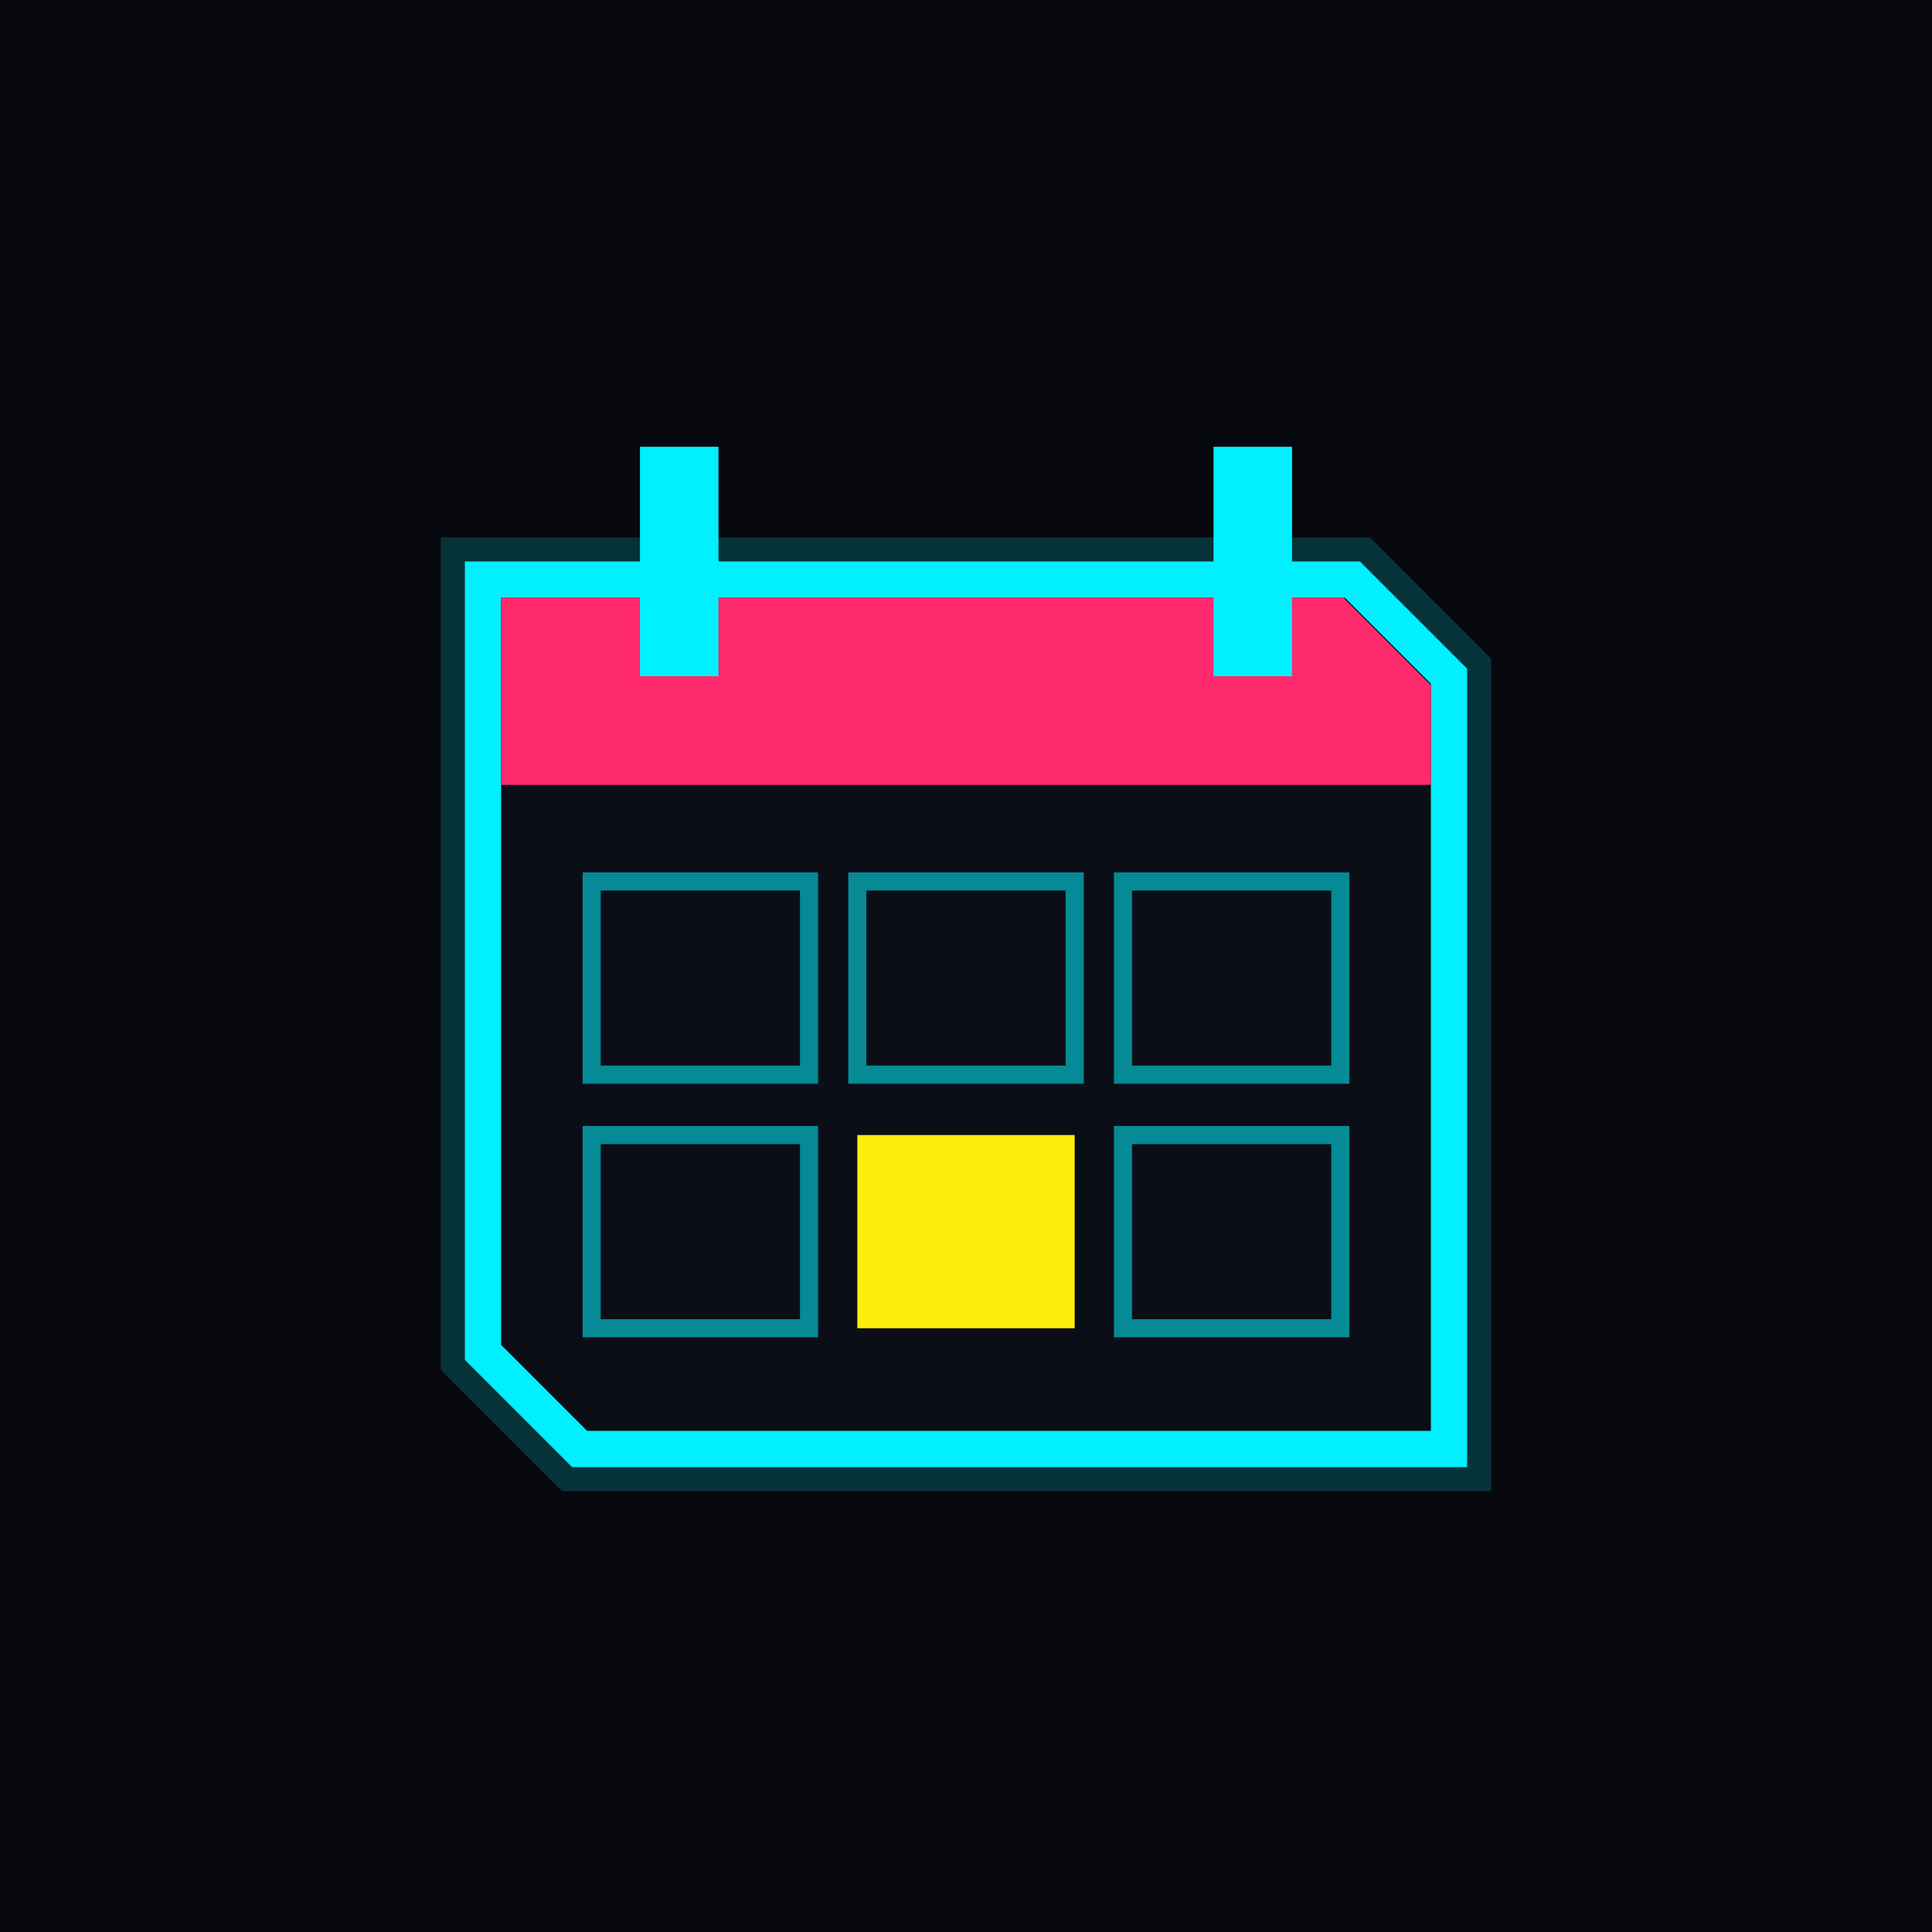
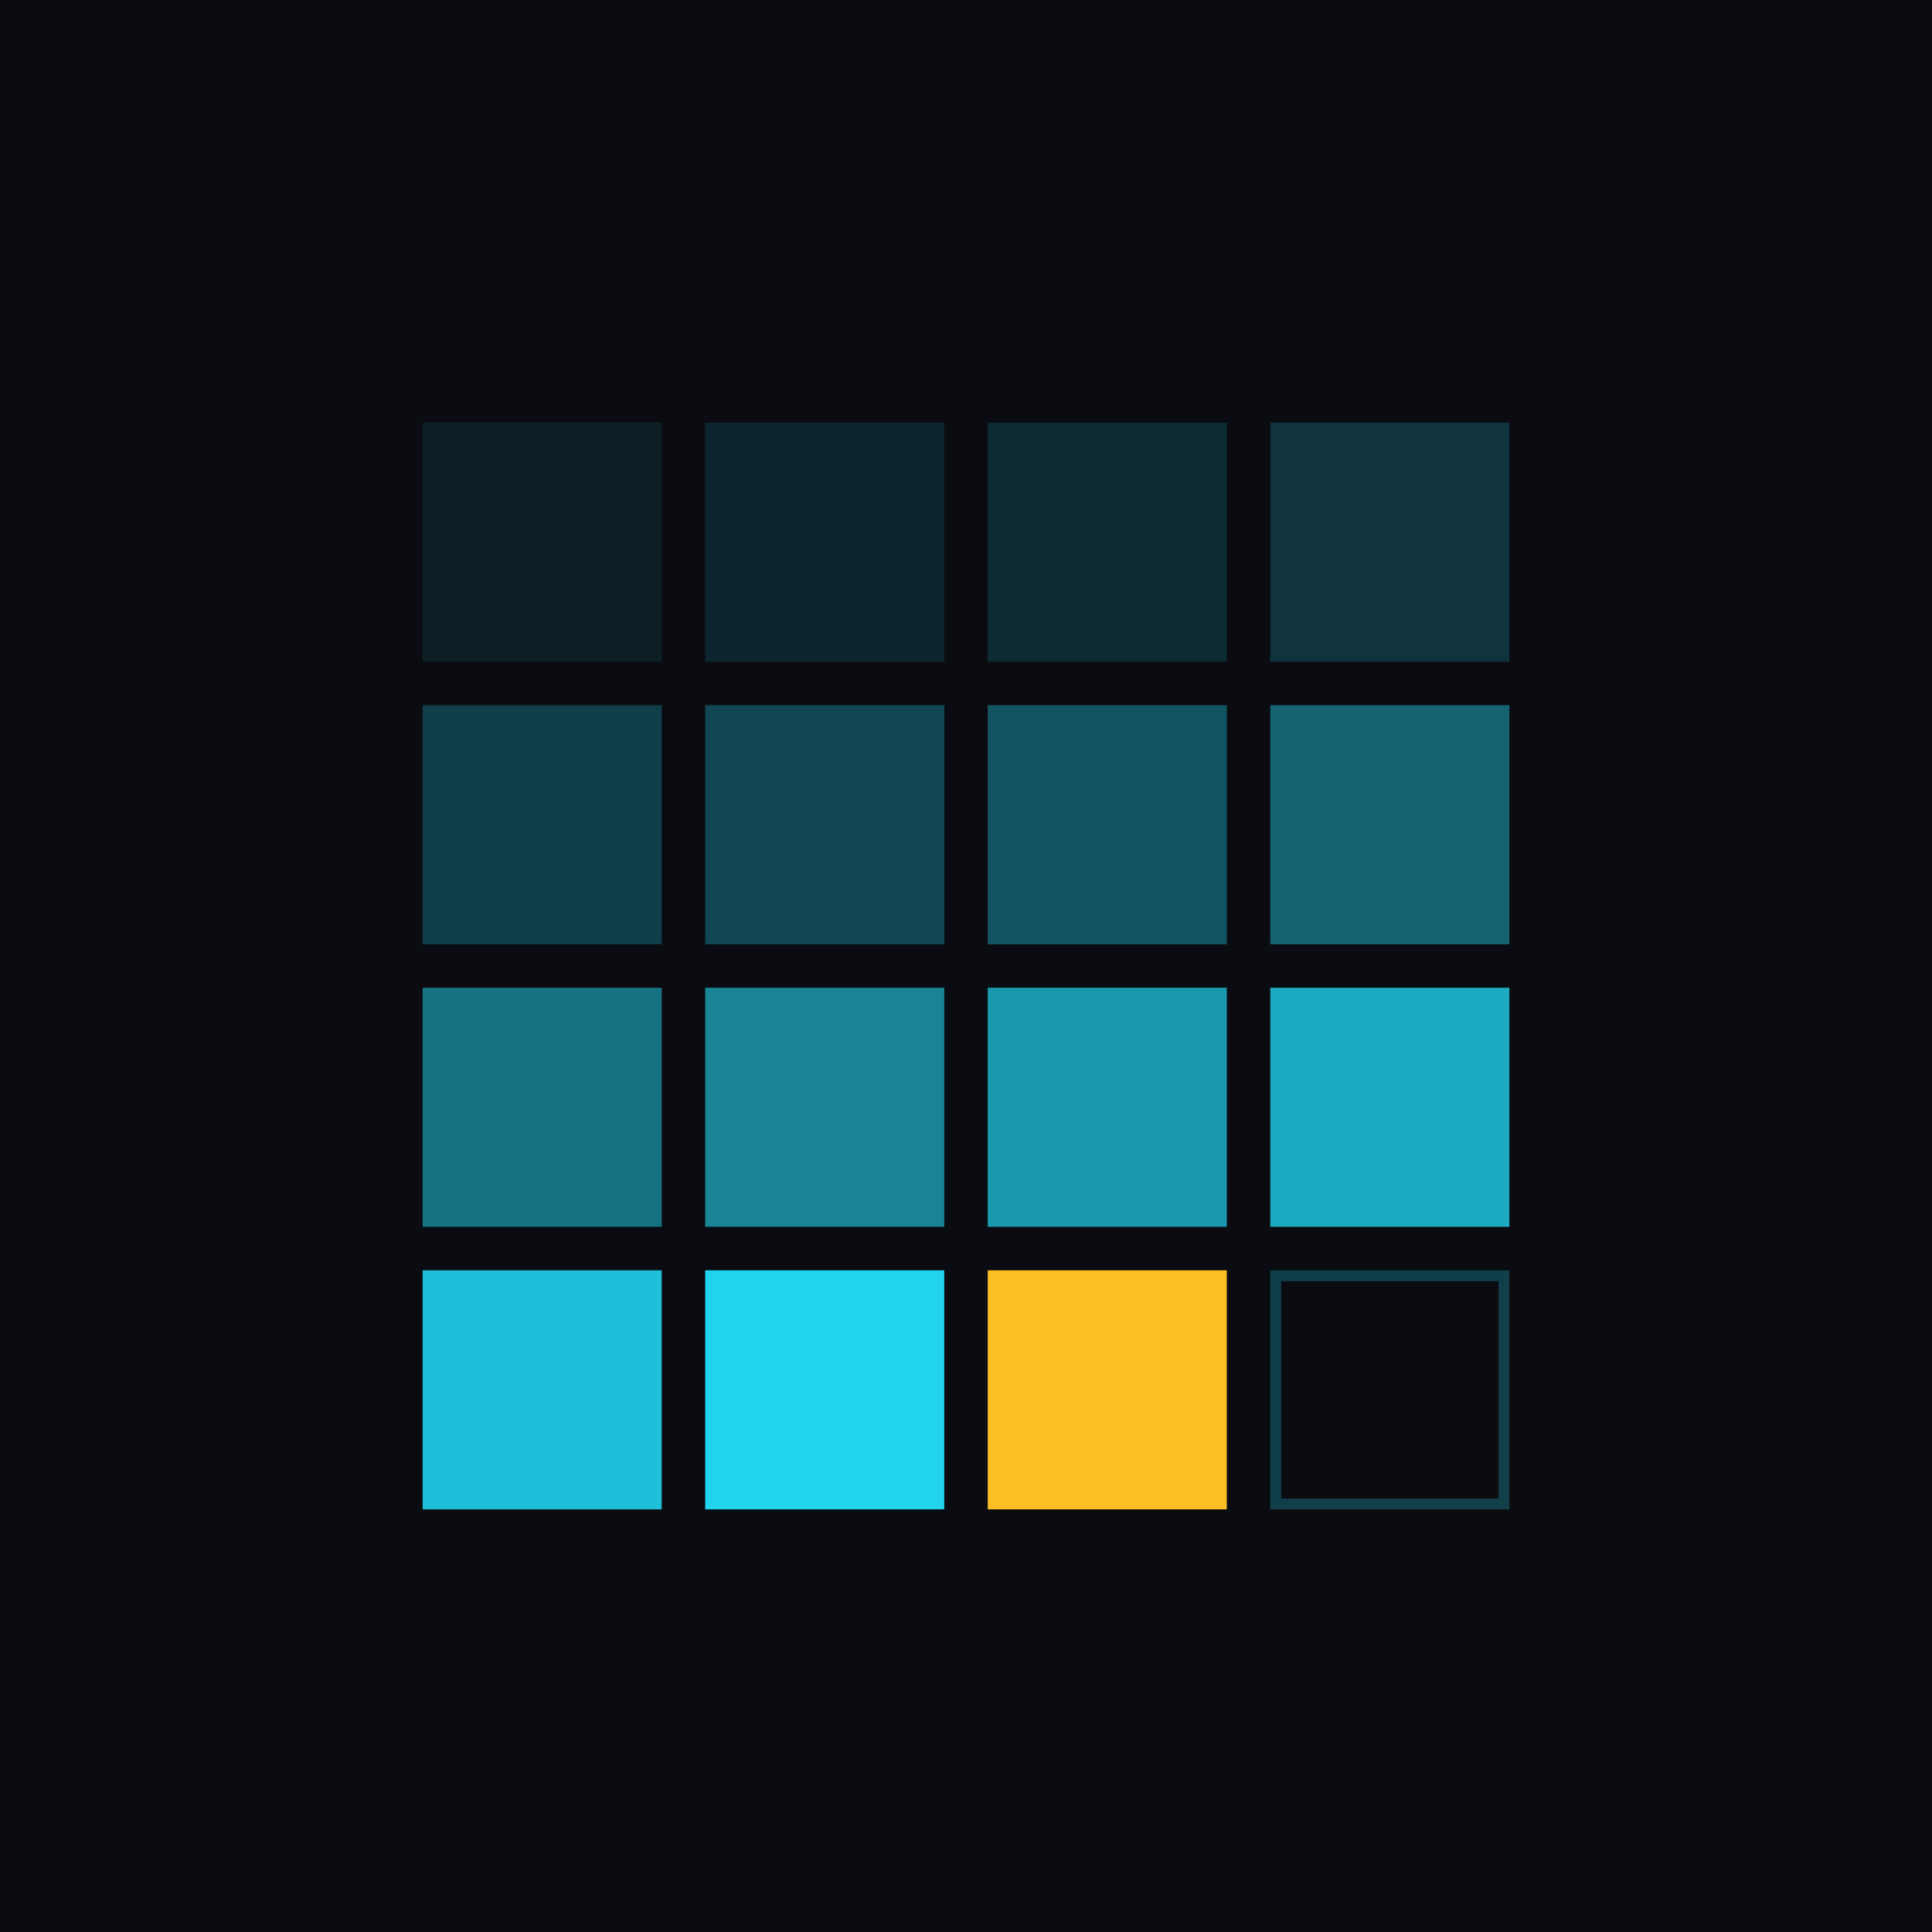
<svg xmlns="http://www.w3.org/2000/svg" viewBox="0 0 512 512">
-   <rect width="512" height="512" fill="#07080d" />
-   <g transform="translate(51.2 51.2) scale(0.8)">
-     <path d="M96 128 L384 128 L416 160 L416 416 L128 416 L96 384 Z" fill="none" stroke="#00f0ff" stroke-width="28" opacity="0.18" />
-     <path d="M96 128 L384 128 L416 160 L416 416 L128 416 L96 384 Z" fill="#0b0e16" stroke="#00f0ff" stroke-width="12" />
-     <path d="M102 134 L381 134 L410 163 L410 196 L102 196 Z" fill="#ff2a6d" />
-     <rect x="148" y="84" width="26" height="76" fill="#00f0ff" />
-     <rect x="338" y="84" width="26" height="76" fill="#00f0ff" />
-     <g fill="none" stroke="#00f0ff" stroke-width="6" opacity="0.55">
-       <rect x="132" y="228" width="72" height="64" />
-       <rect x="220" y="228" width="72" height="64" />
-       <rect x="308" y="228" width="72" height="64" />
-       <rect x="132" y="312" width="72" height="64" />
-       <rect x="308" y="312" width="72" height="64" />
+   <rect width="512" height="512" fill="#0a0c11" />
+   <g transform="translate(71.68 71.68) scale(0.72)">
+     <g fill="#22d3ee">
+       <rect x="56" y="56" width="88" height="88" opacity="0.1" />
+       <rect x="160" y="56" width="88" height="88" opacity="0.13" />
+       <rect x="264" y="56" width="88" height="88" opacity="0.16" />
+       <rect x="368" y="56" width="88" height="88" opacity="0.2" />
+       <rect x="56" y="160" width="88" height="88" opacity="0.25" />
+       <rect x="160" y="160" width="88" height="88" opacity="0.3" />
+       <rect x="264" y="160" width="88" height="88" opacity="0.36" />
+       <rect x="368" y="160" width="88" height="88" opacity="0.43" />
+       <rect x="56" y="264" width="88" height="88" opacity="0.51" />
+       <rect x="160" y="264" width="88" height="88" opacity="0.6" />
+       <rect x="264" y="264" width="88" height="88" opacity="0.7" />
+       <rect x="368" y="264" width="88" height="88" opacity="0.8" />
+       <rect x="56" y="368" width="88" height="88" opacity="0.9" />
+       <rect x="160" y="368" width="88" height="88" />
    </g>
-     <rect x="220" y="312" width="72" height="64" fill="#fcee0a" />
+     <rect x="264" y="368" width="88" height="88" fill="#fbbf24" />
+     <rect x="370" y="370" width="84" height="84" fill="none" stroke="#22d3ee" stroke-width="4" opacity="0.25" />
  </g>
</svg>
